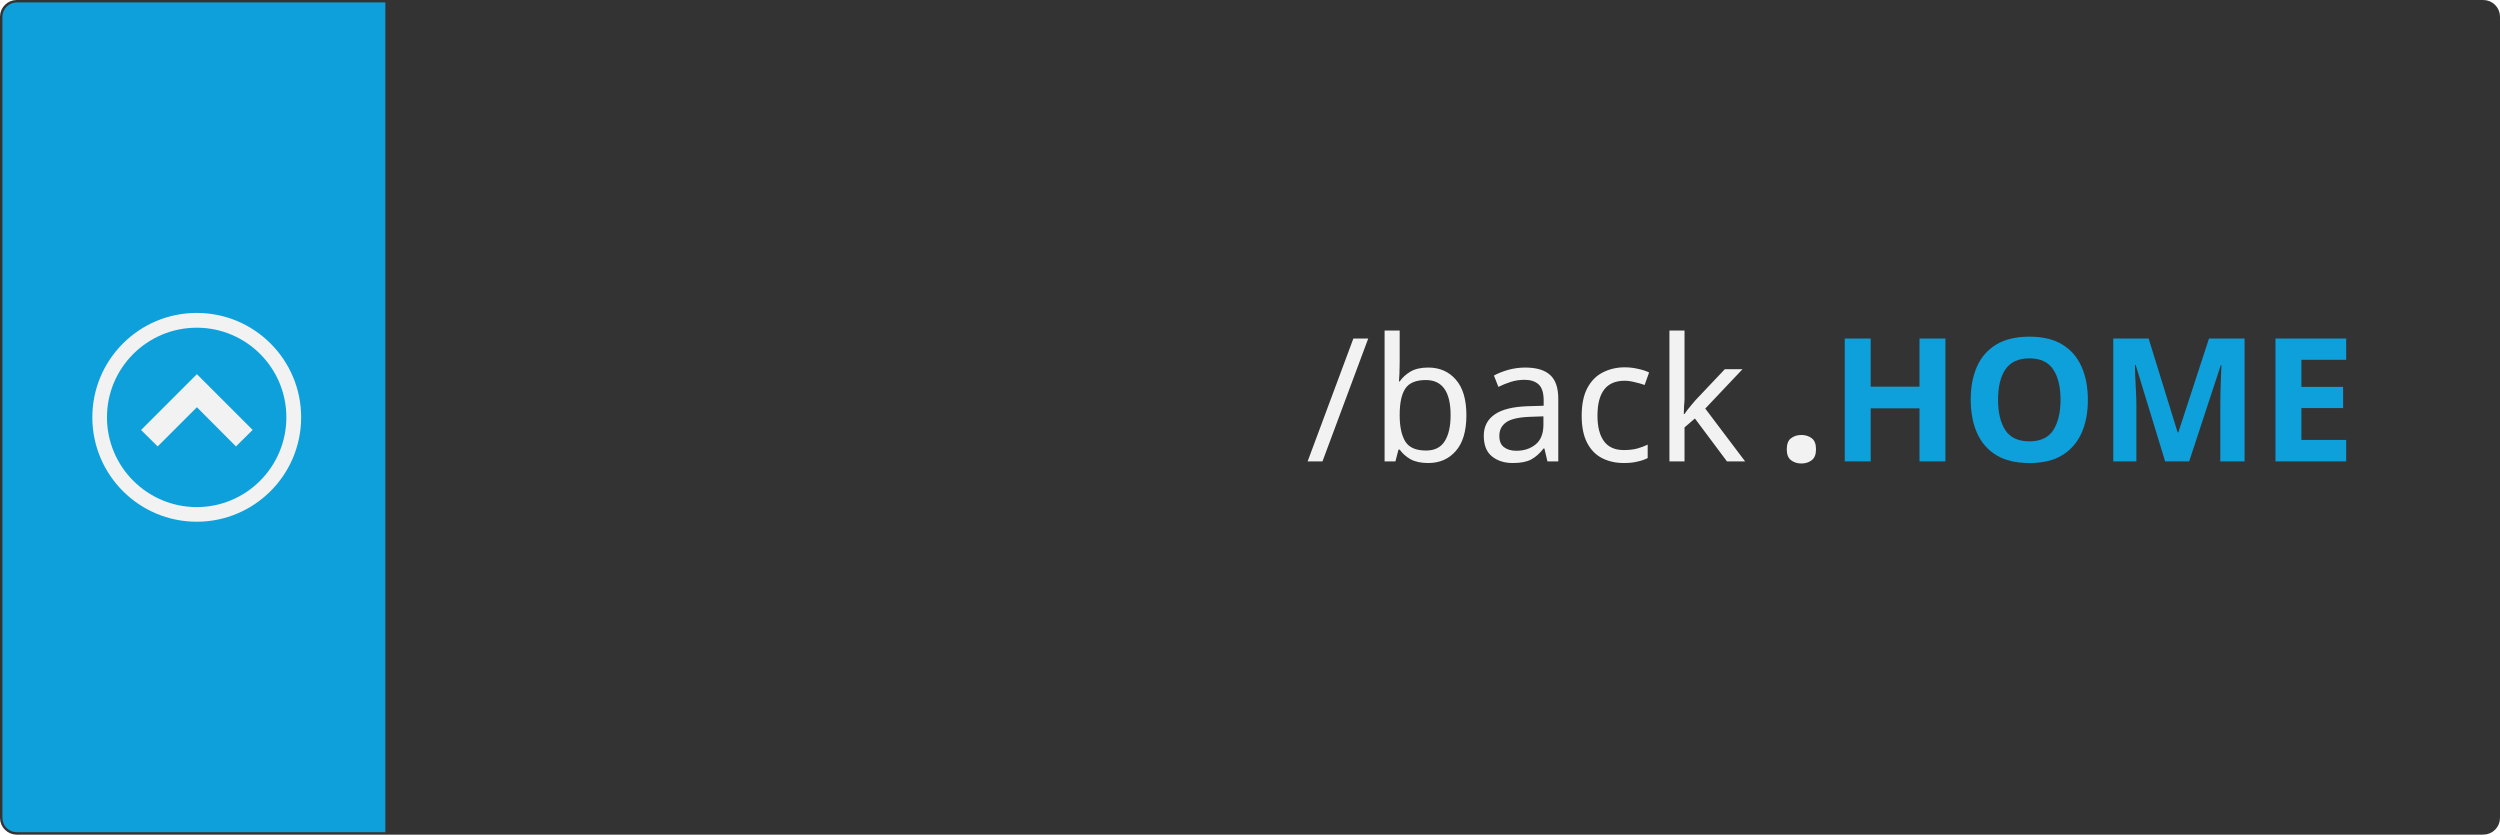
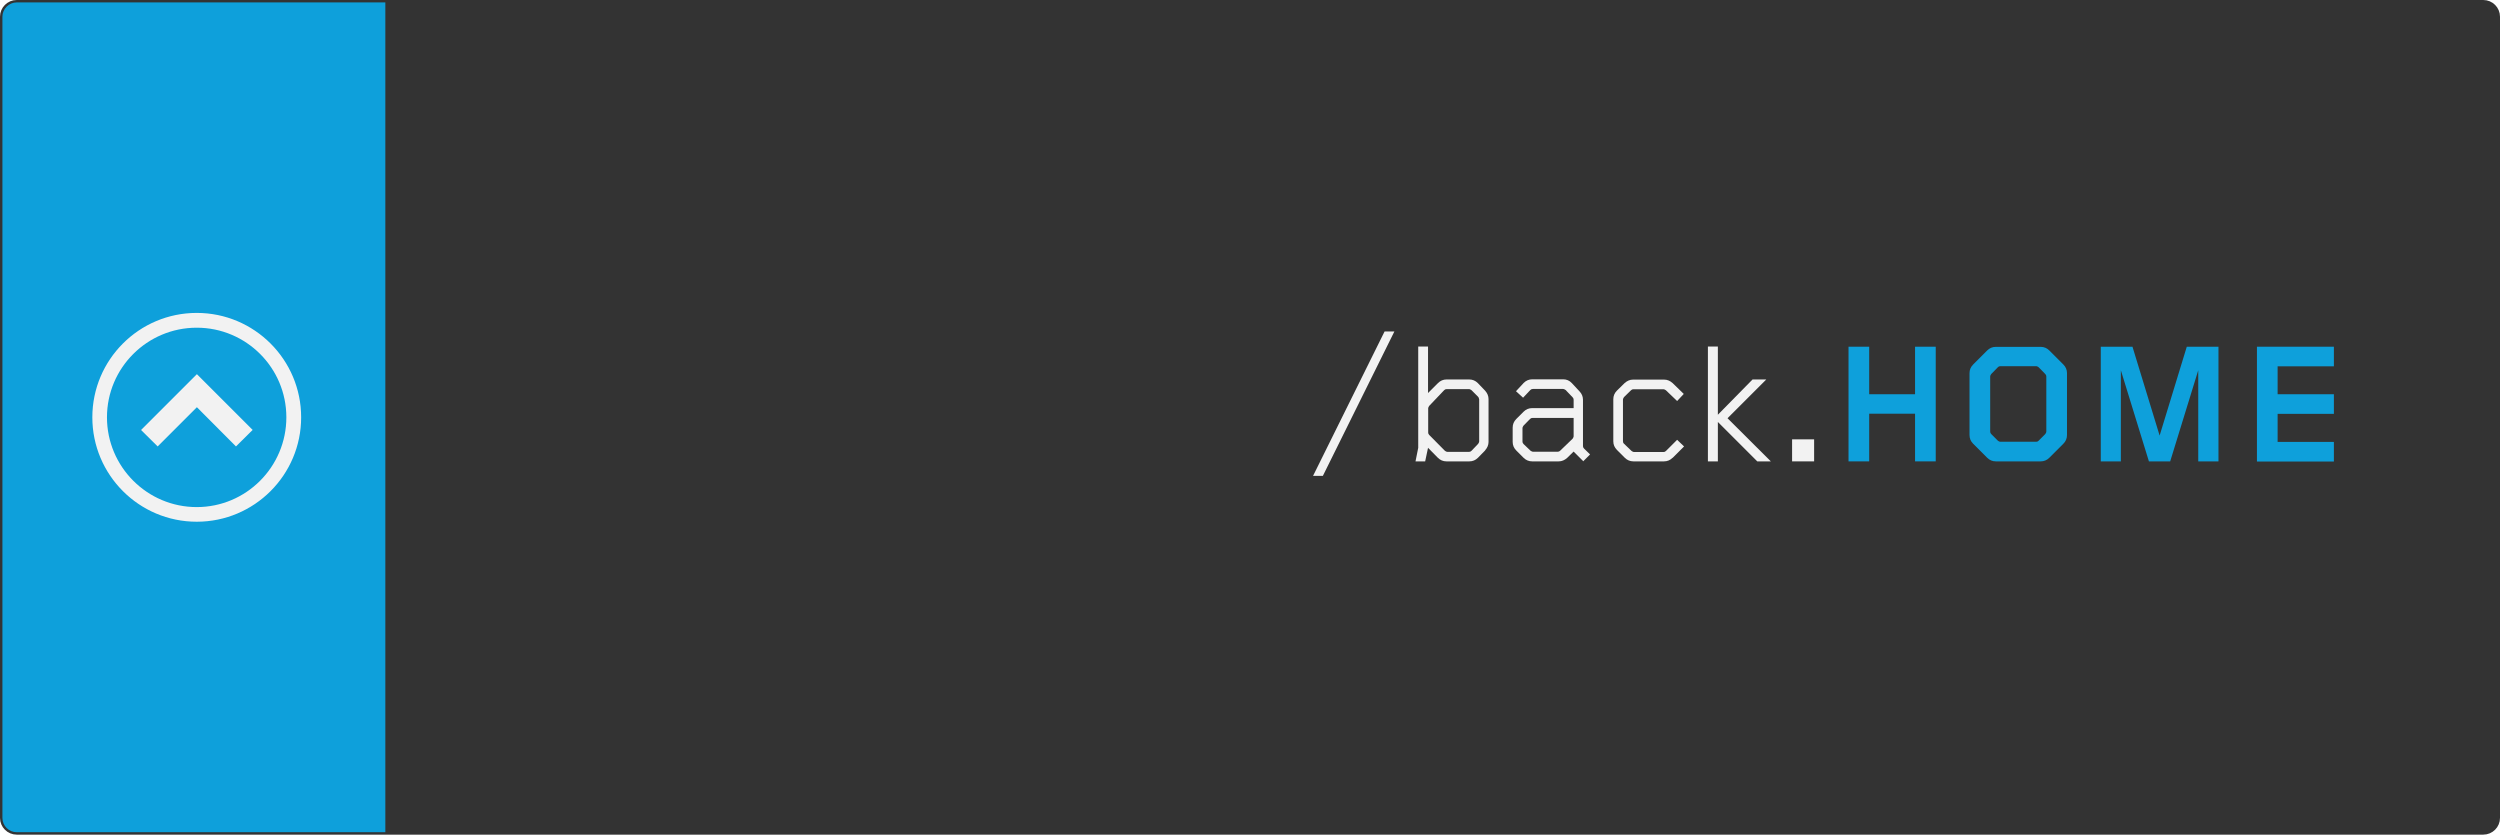
<svg xmlns="http://www.w3.org/2000/svg" id="Layer_2" data-name="Layer 2" viewBox="0 0 165.7 55.32">
  <defs>
    <style>
      .cls-1 {
-         letter-spacing: 0em;
-       }
- 
-       .cls-1, .cls-2 {
        fill: #0ea0db;
      }

-       .cls-1, .cls-3 {
-         font-family: FoundryGridnik-Bold, FoundryGridnik;
-         font-weight: 700;
-       }
- 
-       .cls-4 {
-         font-family: Gridnik, Gridnik;
-       }
- 
-       .cls-4, .cls-5, .cls-3 {
-         fill: #f2f2f2;
-       }
- 
-       .cls-6 {
-         font-size: 11.4px;
-       }
- 
-       .cls-7 {
+       .cls-2 {
        fill: #333;
        stroke: #333;
        stroke-miterlimit: 10;
        stroke-width: .32px;
      }
+ 
+       .cls-3 {
+         fill: #f2f2f2;
+       }
    </style>
  </defs>
  <g id="Layer_1-2" data-name="Layer 1">
    <g>
-       <rect class="cls-7" x=".16" y=".16" width="165.38" height="55" rx=".95" ry=".95" />
-       <path class="cls-2" d="M1.11.16h24.43v55H1.11c-.52,0-.95-.42-.95-.95V1.11C.16.59.59.16,1.11.16Z" />
-       <text class="cls-6" transform="translate(86.56 30.58)">
-         <tspan class="cls-4" x="0" y="0">/back</tspan>
-         <tspan class="cls-3" x="31.21" y="0">.</tspan>
-         <tspan class="cls-1" x="34.68" y="0">HOME</tspan>
-       </text>
+       <rect class="cls-2" x=".16" y=".16" width="165.38" height="55" rx=".95" ry=".95" />
+       <path class="cls-1" d="M1.11.16h24.43v55H1.11c-.52,0-.95-.42-.95-.95V1.11C.16.59.59.16,1.11.16Z" />
+       <g>
+         <path class="cls-3" d="M92.42,21.97l-4.74,9.57h-.65l4.74-9.57h.65Z" />
+         <path class="cls-3" d="M98.44,29.85l-.48.49c-.16.16-.35.24-.57.24h-1.52c-.22,0-.41-.08-.57-.24l-.65-.66-.19.9h-.64l.18-.9v-6.71h.65v3.08l.66-.66c.16-.16.35-.24.57-.24h1.49c.23,0,.42.08.58.24l.48.5c.15.17.23.35.23.56v2.84c0,.21-.08.39-.23.56ZM98.03,26.45c0-.06-.02-.11-.07-.16l-.43-.43s-.1-.07-.16-.07h-1.48c-.07,0-.12.02-.17.07l-.99,1.04s-.07.1-.07.16v1.61c0,.06.02.11.07.16l1.04,1.05s.1.07.16.07h1.44c.06,0,.11-.02.16-.07l.44-.46s.07-.1.07-.16v-2.8Z" />
+         <path class="cls-3" d="M104.95,30.58l-.65-.65-.43.42c-.17.15-.35.23-.56.23h-1.76c-.22,0-.41-.08-.57-.24l-.48-.48c-.16-.16-.24-.35-.24-.57v-.95c0-.22.08-.41.24-.57l.48-.48c.16-.16.35-.24.57-.24h2.75v-.56c0-.06-.02-.11-.07-.16l-.46-.48s-.1-.07-.17-.07h-2c-.07,0-.12.02-.17.07l-.48.51-.47-.43.51-.55c.16-.16.35-.24.58-.24h2.03c.23,0,.42.08.58.25l.52.56c.14.15.22.33.22.55v3.07c0,.06.02.11.07.16l.4.39-.46.46ZM104.3,27.7h-2.73c-.06,0-.11.02-.16.07l-.43.44s-.07.1-.07.16v.9c0,.06.02.11.07.16l.46.44s.1.07.16.07h1.65c.06,0,.11-.02.16-.07l.82-.79s.07-.1.07-.16v-1.23Z" />
+         <path class="cls-3" d="M110.86,30.34c-.16.16-.35.24-.57.24h-2.03c-.22,0-.41-.08-.57-.24l-.52-.52c-.16-.16-.24-.35-.24-.57v-2.79c0-.22.08-.41.24-.57l.51-.5c.17-.15.35-.23.56-.23h2.06c.21,0,.39.08.56.23l.74.72-.44.47-.74-.71s-.1-.07-.16-.07h-2c-.06,0-.11.02-.16.07l-.46.45s-.07.1-.07.16v2.76c0,.07.02.13.07.17l.5.48s.1.07.16.07h1.96c.06,0,.11-.02.16-.07l.74-.74.46.44-.76.76Z" />
+         <path class="cls-3" d="M117.38,30.58h-.91l-2.61-2.61v2.61h-.66v-7.61h.66v4.52l2.3-2.34h.91l-2.57,2.57,2.87,2.86Z" />
+         <path class="cls-3" d="M118.78,30.58v-1.46h1.46v1.46h-1.46Z" />
+         <path class="cls-1" d="M126.93,30.58v-3.16h-3.04v3.16h-1.37v-7.6h1.37v3.15h3.04v-3.15h1.37v7.6h-1.37Z" />
+         <path class="cls-1" d="M136.76,29.41l-.93.93c-.16.16-.35.24-.57.24h-2.98c-.22,0-.41-.08-.57-.24l-.93-.93c-.16-.16-.24-.35-.24-.57v-4.11c0-.22.08-.41.24-.57l.93-.93c.16-.16.35-.24.57-.24h2.98c.22,0,.41.08.57.24l.93.93c.16.16.24.35.24.57v4.11c0,.22-.08.41-.24.57ZM135.63,24.95c0-.06-.02-.11-.07-.16l-.44-.45s-.09-.07-.16-.07h-2.38c-.07,0-.11.02-.16.07l-.44.45s-.07.1-.07.16v3.66c0,.06.02.11.07.16l.44.44s.09.07.16.07h2.38c.07,0,.11-.02.16-.07l.44-.44s.07-.1.07-.16v-3.66Z" />
+         <path class="cls-1" d="M145.7,30.58v-6.04l-1.86,6.04h-1.41l-1.86-6.04v6.04h-1.33v-7.6h2.1l1.8,5.89,1.8-5.89h2.1v7.6h-1.33Z" />
+         <path class="cls-1" d="M149.59,30.58v-7.6h5.1v1.3h-3.73v1.85h3.73v1.3h-3.73v1.86h3.73v1.3h-5.1Z" />
+       </g>
      <g>
        <g id="BASE">
-           <path class="cls-5" d="M6.12,27.66c0,3.82,3.1,6.92,6.92,6.92s6.92-3.1,6.92-6.92-3.1-6.92-6.92-6.92-6.92,3.1-6.92,6.92ZM18.98,27.66c0,3.28-2.66,5.95-5.94,5.95s-5.95-2.67-5.95-5.95,2.67-5.94,5.95-5.94,5.94,2.66,5.94,5.94Z" />
+           <path class="cls-3" d="M6.12,27.66c0,3.82,3.1,6.92,6.92,6.92s6.92-3.1,6.92-6.92-3.1-6.92-6.92-6.92-6.92,3.1-6.92,6.92ZM18.98,27.66c0,3.28-2.66,5.95-5.94,5.95s-5.95-2.67-5.95-5.95,2.67-5.94,5.95-5.94,5.94,2.66,5.94,5.94Z" />
        </g>
-         <path class="cls-5" d="M16.74,28.5l-1.1,1.09-2.59-2.6-2.6,2.6-1.1-1.09,3.7-3.7,3.7,3.7Z" />
+         <path class="cls-3" d="M16.74,28.5l-1.1,1.09-2.59-2.6-2.6,2.6-1.1-1.09,3.7-3.7,3.7,3.7Z" />
      </g>
    </g>
  </g>
</svg>
